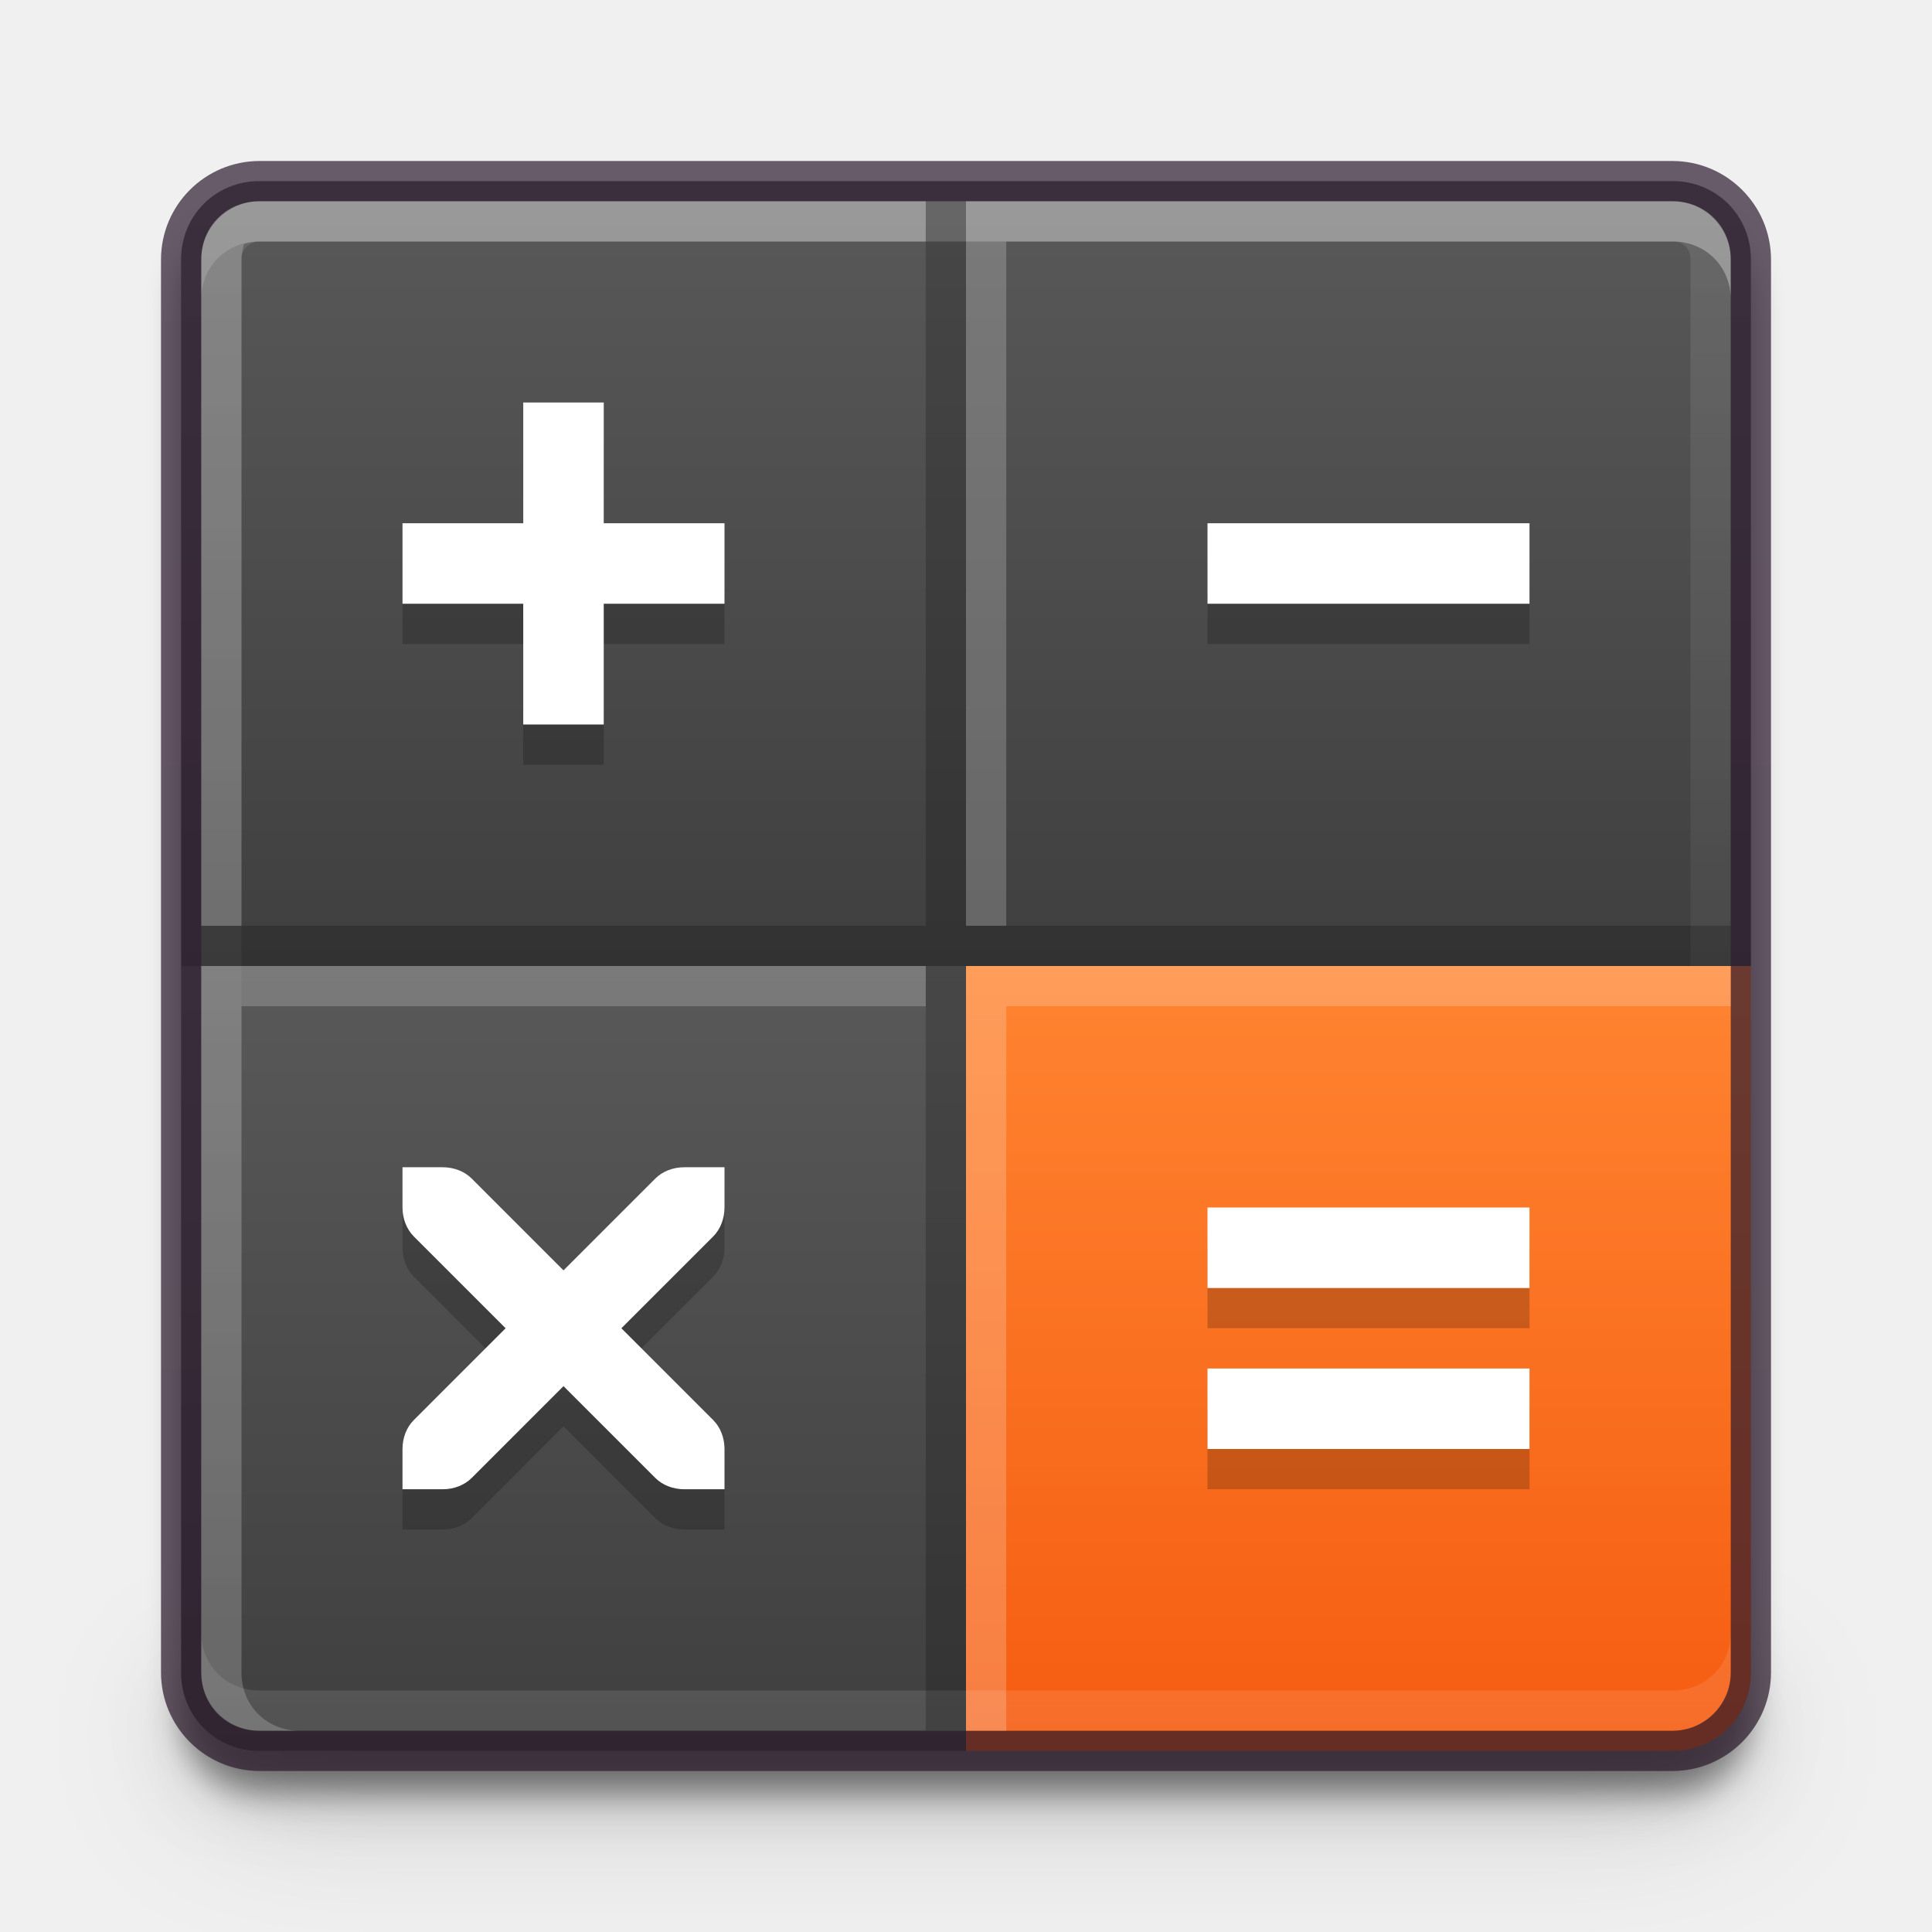
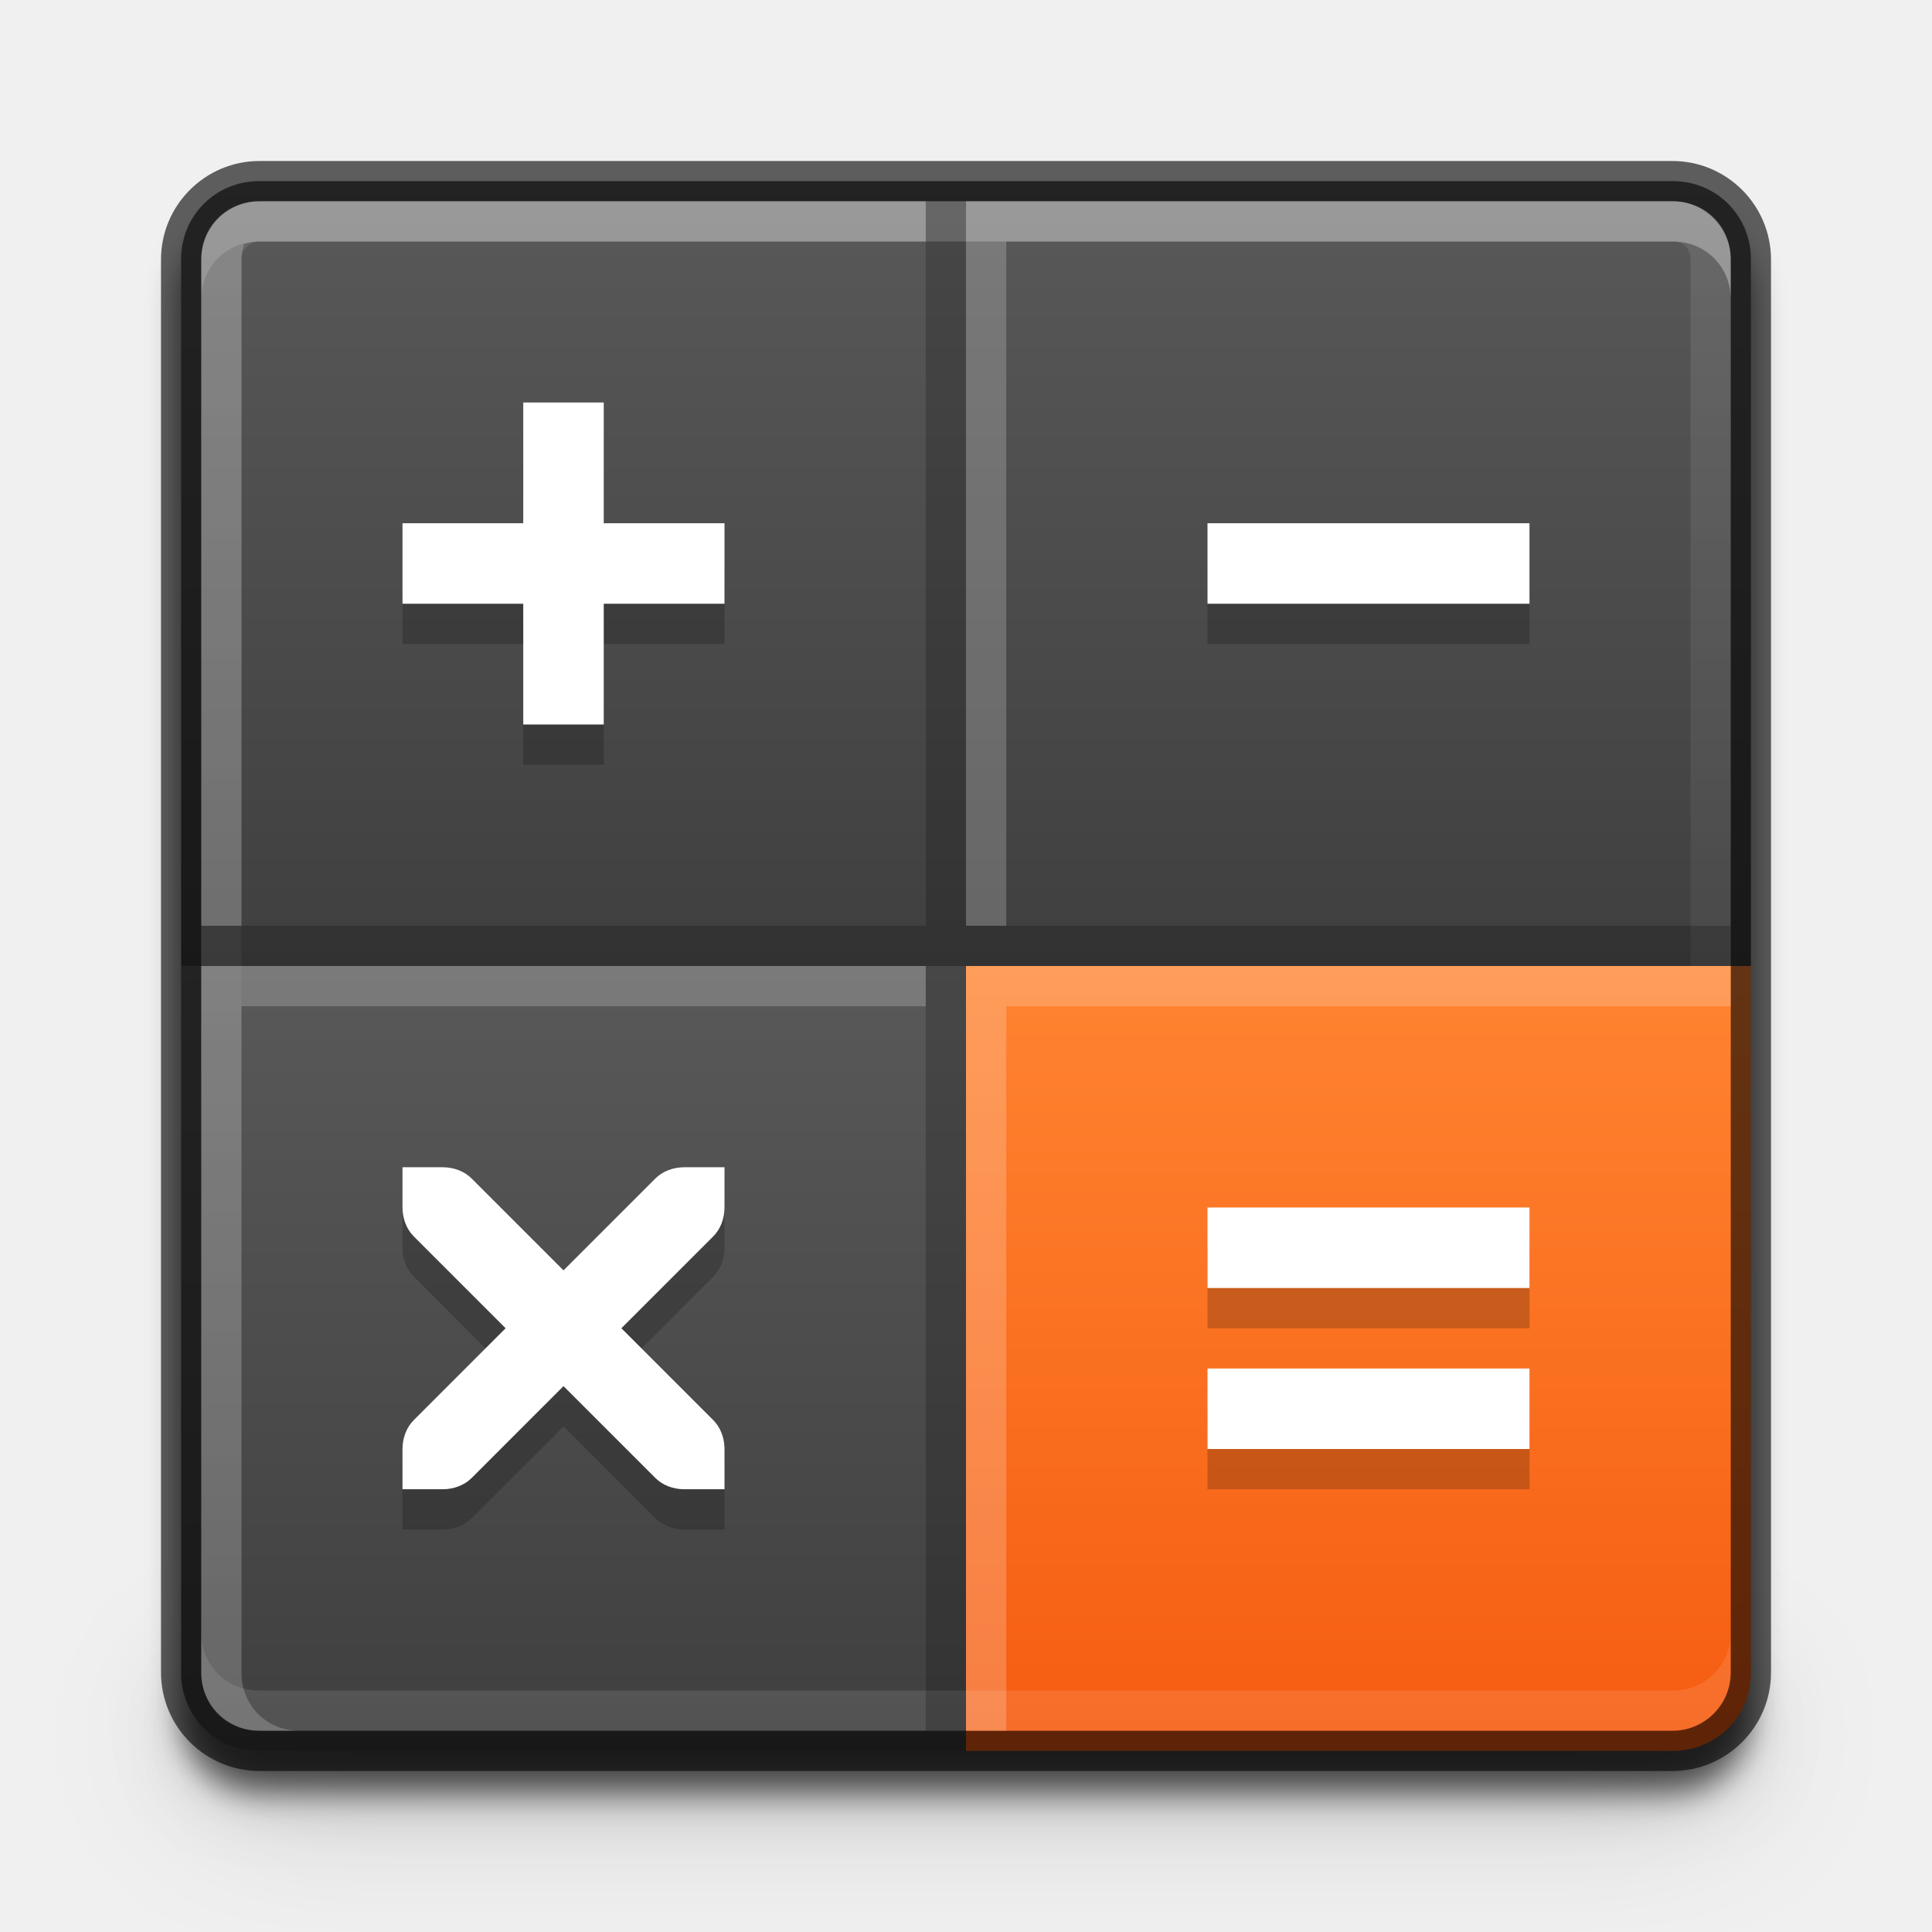
<svg xmlns="http://www.w3.org/2000/svg" xmlns:xlink="http://www.w3.org/1999/xlink" version="1.1" width="48" height="48" id="svg3759">
  <defs id="defs3761">
    <linearGradient id="linearGradient4275">
      <stop id="stop4277" offset="0" style="stop-color:#2b1a2c;stop-opacity:1;" />
      <stop id="stop4279" offset="1" style="stop-color:#2f1c31;stop-opacity:1;" />
    </linearGradient>
    <linearGradient id="linearGradient4157">
      <stop id="stop4159" offset="0" style="stop-color:#ffeeea;stop-opacity:1;" />
      <stop id="stop4161" offset="1" style="stop-color:#fff5ee;stop-opacity:1;" />
    </linearGradient>
    <linearGradient id="linearGradient4127">
      <stop id="stop4129" offset="0" style="stop-color:#8f2b12;stop-opacity:1;" />
      <stop id="stop4131" offset="1" style="stop-color:#82461a;stop-opacity:1;" />
    </linearGradient>
    <linearGradient xlink:href="#linearGradient4134" id="linearGradient4140" x1="789" y1="256" x2="827" y2="256" gradientUnits="userSpaceOnUse" />
    <linearGradient id="linearGradient4134">
      <stop style="stop-color:#ffffff;stop-opacity:1;" offset="0" id="stop4136" />
      <stop style="stop-color:#ffffff;stop-opacity:0;" offset="1" id="stop4138" />
    </linearGradient>
    <clipPath clipPathUnits="userSpaceOnUse" id="clipPath4130">
      <path id="path4132" d="M 790.438,237 C 789.626,237 789,237.626 789,238.438 l 0,35.094 c 0,0.812 0.626,1.469 1.438,1.469 l 35.125,0 c 0.812,0 1.438,-0.657 1.438,-1.469 l 0,-35.094 C 827,237.626 826.374,237 825.562,237 l -35.125,0 z" style="fill:#ba2222;fill-opacity:1;stroke:none" />
    </clipPath>
    <linearGradient id="linearGradient5618">
      <stop style="stop-color:#3e3e3e;stop-opacity:1;" offset="0" id="stop5620" />
      <stop style="stop-color:#595959;stop-opacity:1;" offset="1" id="stop5622" />
    </linearGradient>
    <filter color-interpolation-filters="sRGB" id="filter4155">
      <feGaussianBlur stdDeviation="0.39" id="feGaussianBlur4157" />
    </filter>
    <filter id="filter4023" x="-0.064" width="1.128" y="-0.995" height="2.991">
      <feGaussianBlur stdDeviation="1.011" id="feGaussianBlur4025" />
    </filter>
    <filter id="filter4033" x="-0.128" width="1.255" y="-1.991" height="4.982">
      <feGaussianBlur stdDeviation="2.022" id="feGaussianBlur4035" />
    </filter>
    <linearGradient xlink:href="#linearGradient3934" id="linearGradient3998" gradientUnits="userSpaceOnUse" gradientTransform="matrix(0,-1,1,0,68,556)" x1="292" y1="244" x2="332" y2="244" />
    <linearGradient id="linearGradient3934">
      <stop style="stop-color:#dd2f03;stop-opacity:1;" offset="0" id="stop3936" />
      <stop style="stop-color:#e96300;stop-opacity:1;" offset="1" id="stop3938" />
    </linearGradient>
-     <linearGradient xlink:href="#linearGradient4275" id="linearGradient4125" x1="-44" y1="-24" x2="-4" y2="-24" gradientUnits="userSpaceOnUse" />
    <linearGradient xlink:href="#outerBackgroundGradient-5-8" id="linearGradient3998-1" gradientUnits="userSpaceOnUse" gradientTransform="matrix(0,-1,1,0,68,556)" x1="292" y1="244" x2="332" y2="244" />
    <linearGradient id="outerBackgroundGradient-5-8">
      <stop style="stop-color:#4b384c;stop-opacity:1;" offset="0" id="stop3864-8-6-7" />
      <stop style="stop-color:#615962;stop-opacity:1;" offset="1" id="stop3866-9-1-1" />
    </linearGradient>
    <linearGradient xlink:href="#outerBackgroundGradient-0" id="linearGradient4343" gradientUnits="userSpaceOnUse" gradientTransform="matrix(0,-1,-1,0,-784,-980.3622)" x1="-1023.862" y1="-808" x2="-984.862" y2="-808" />
    <linearGradient xlink:href="#linearGradient4163" id="linearGradient4347" gradientUnits="userSpaceOnUse" gradientTransform="matrix(0,-1,-1,0,-784,-980.3622)" x1="-1023.862" y1="-808" x2="-984.862" y2="-808" />
    <linearGradient id="linearGradient4163">
      <stop id="stop4165" offset="0" style="stop-color:#f55c11;stop-opacity:1;" />
      <stop style="stop-color:#ff8431;stop-opacity:1;" offset="0.5" id="stop4672" />
      <stop style="stop-color:#ee7d1a;stop-opacity:1;" offset="1" id="stop4670" />
    </linearGradient>
    <linearGradient xlink:href="#outerBackgroundGradient-0" id="linearGradient4116" gradientUnits="userSpaceOnUse" gradientTransform="matrix(0,-1,1,0,68,556)" x1="292" y1="244" x2="332" y2="244" />
    <linearGradient id="outerBackgroundGradient-0">
      <stop style="stop-color:#3f3f3f;stop-opacity:1;" offset="0" id="stop3864-8-6-9" />
      <stop id="stop4668" offset="0.5" style="stop-color:#595959;stop-opacity:1;" />
      <stop id="stop4666" offset="0.5" style="stop-color:#3f3f3f;stop-opacity:1;" />
      <stop style="stop-color:#595959;stop-opacity:1;" offset="1" id="stop3866-9-1-6" />
    </linearGradient>
  </defs>
  <g id="layer1">
    <path style="opacity:0.5;fill:#000000;fill-opacity:1;stroke:none;display:inline;filter:url(#filter4023)" d="M 6.438,44 C 5.626,44 5,43.374 5,42.563 l 0,-1 c 0,0.812 0.626,1.438 1.438,1.438 l 35.125,0 c 0.812,0 1.438,-0.626 1.438,-1.438 l 0,1 c 0,0.812 -0.626,1.438 -1.438,1.438 l -35.125,0 z" id="path4147" />
    <path id="path4027" d="M 6.438,44 C 5.626,44 5,43.374 5,42.563 l 0,-1 c 0,0.812 0.626,1.438 1.438,1.438 l 35.125,0 c 0.812,0 1.438,-0.626 1.438,-1.438 l 0,1 c 0,0.812 -0.626,1.438 -1.438,1.438 l -35.125,0 z" style="opacity:0.4;fill:#000000;fill-opacity:1;stroke:none;display:inline;filter:url(#filter4033)" />
-     <rect rx="1.95" ry="1.95" transform="matrix(0,-1,-1,0,-784,-979.3622)" y="-827.5" x="-1023.862" height="39" width="39" id="rect4149" style="opacity:0.41;fill:#000000;fill-opacity:1;stroke:none;display:inline;filter:url(#filter4155)" />
+     <rect rx="1.95" ry="1.95" transform="matrix(0,-1,-1,0,-784,-979.3622)" y="-827.5" x="-1023.862" height="39" width="39" id="rect4149" style="opacity:0.61;fill:#000000;fill-opacity:1;stroke:none;display:inline;filter:url(#filter4155)" />
    <path style="fill:url(#linearGradient4343);fill-opacity:1;stroke:none;display:inline" d="M 6.438 4.5 C 5.357 4.5 4.5 5.357 4.5 6.438 L 4.5 24 L 4.5 41.562 C 4.5 42.643 5.357 43.5 6.438 43.5 L 24 43.5 L 24 24 L 43.5 24 L 43.5 6.438 C 43.5 5.357 42.643 4.5 41.562 4.5 L 24 4.5 L 6.438 4.5 z " id="path4341" />
    <path transform="matrix(0,1,-1,0,280,-784)" style="opacity:0.1;fill:none;stroke:url(#linearGradient4140);stroke-width:2;stroke-miterlimit:4;stroke-opacity:1;stroke-dasharray:none;display:inline" d="M 790.438,237 C 789.626,237 789,237.626 789,238.438 l 0,35.094 c 0,0.812 0.626,1.469 1.438,1.469 l 35.125,0 c 0.812,0 1.438,-0.657 1.438,-1.469 l 0,-35.094 C 827,237.626 826.374,237 825.562,237 l -35.125,0 z" id="path4128" clip-path="url(#clipPath4130)" />
    <path style="fill:url(#linearGradient4347);fill-opacity:1.0;stroke:none;display:inline" d="M 41.562,43.5 C 42.643,43.5 43.5,42.643 43.5,41.562 L 43.5,24 24,24 l 0,19.5 17.562,0 z" id="path4345" />
    <path style="opacity:0.15;fill:#ffffff;fill-opacity:1;stroke:none;display:inline" d="M 6.438,5 C 5.626,5 5,5.626 5,6.438 l 0,1 C 5,6.626 5.626,6 6.438,6 l 35.125,0 c 0.812,0 1.438,0.626 1.438,1.438 l 0,-1 c 0,-0.812 -0.626,-1.438 -1.438,-1.438 l -35.125,0 z" id="rect4089-4" />
    <path id="path4105" d="M 6.438,43 C 5.626,43 5,42.374 5,41.563 L 5,40.563 c 0,0.812 0.626,1.437 1.438,1.437 l 35.125,0 c 0.812,0 1.438,-0.626 1.438,-1.437 l 0,1 c 0,0.812 -0.626,1.438 -1.438,1.438 l -35.125,0 z" style="opacity:0.1;fill:#ffffff;fill-opacity:1;stroke:none;display:inline" />
-     <rect style="opacity:0.71;fill:none;stroke:url(#linearGradient4125);stroke-opacity:1;display:inline" id="rect4085" width="39" height="39" x="-43.5" y="-43.5" transform="matrix(0,-1,-1,0,0,0)" ry="1.95" rx="1.95" />
+     <rect style="opacity:0.61;fill:none;stroke:#000000;stroke-opacity:1;display:inline" id="rect4085" width="39" height="39" x="-43.5" y="-43.5" transform="matrix(0,-1,-1,0,0,0)" ry="1.95" rx="1.95" />
    <path style="opacity:0.2;fill:#000000;fill-opacity:1;stroke:none" d="M 23 5 L 23 23 L 5 23 L 5 24 L 23 24 L 23 43 L 24 43 L 24 24 L 43 24 L 43 23 L 24 23 L 24 5 L 23 5 z " id="rect4399" />
    <path style="opacity:0.2;fill:#ffffff;fill-opacity:1;stroke:none" d="M 6.438 5 C 5.626 5 5 5.626 5 6.438 L 5 7.438 L 5 23 L 6 23 L 6 6.438 C 6 6.302 6.03 6.185 6.062 6.062 C 6.185 6.03 6.302 6 6.438 6 L 23 6 L 23 5 L 7.438 5 L 6.438 5 z M 24 5 L 24 6 L 24 23 L 25 23 L 25 6 L 41.562 6 C 42.374 6 43 6.626 43 7.438 L 43 6.438 C 43 5.626 42.374 5 41.562 5 L 25 5 L 24 5 z M 5 24 L 5 25 L 5 41.562 C 5 42.374 5.626 43 6.438 43 L 7.438 43 C 6.626 43 6 42.374 6 41.562 L 6 25 L 23 25 L 23 24 L 6 24 L 5 24 z M 24 24 L 24 43 L 25 43 L 25 25 L 43 25 L 43 24 L 24 24 z " id="path4404" />
  </g>
  <g id="layer2">
    <path style="font-size:9.881px;font-style:normal;font-variant:normal;font-weight:normal;font-stretch:normal;line-height:125%;letter-spacing:0px;word-spacing:0px;opacity:0.2;fill:#000000;fill-opacity:1;stroke:none;display:inline;enable-background:new;font-family:Helvetica;-inkscape-font-specification:Helvetica" d="m 30,35 0,2 1,0 2,0 2,0 1,0 2,0 0,-2 -2,0 -1,0 -2,0 -1,0 z" id="path4266" />
    <path id="path4269" d="m 30,31 0,2 1,0 2,0 2,0 1,0 2,0 0,-2 -2,0 -1,0 -2,0 -1,0 z" style="font-size:9.881px;font-style:normal;font-variant:normal;font-weight:normal;font-stretch:normal;line-height:125%;letter-spacing:0px;word-spacing:0px;opacity:0.2;fill:#000000;fill-opacity:1;stroke:none;display:inline;enable-background:new;font-family:Helvetica;-inkscape-font-specification:Helvetica" />
    <path id="path4271" style="font-size:9.881px;font-style:normal;font-variant:normal;font-weight:normal;font-stretch:normal;line-height:125%;letter-spacing:0px;word-spacing:0px;opacity:0.2;fill:#000000;fill-opacity:1;stroke:none;display:inline;enable-background:new;font-family:Helvetica;-inkscape-font-specification:Helvetica" d="m 38,14 0,2 -8,0 0,-2 z" />
    <path d="m 13,14 0,-3 2,0 0,3 3,0 0,2 -3,0 0,3 -2,0 0,-3 -3,0 0,-2 z" style="font-size:9.881px;font-style:normal;font-variant:normal;font-weight:normal;font-stretch:normal;line-height:125%;letter-spacing:0px;word-spacing:0px;opacity:0.2;fill:#000000;fill-opacity:1;stroke:none;display:inline;enable-background:new;font-family:Helvetica;-inkscape-font-specification:Helvetica" id="path4273" />
    <path id="path4275" d="m 10,30 0,1 c 0,0.276 0.1,0.538 0.281,0.719 L 12.562,34 10.281,36.281 C 10.1,36.462 10,36.724 10,37 l 0,1 1,0 c 0.276,0 0.538,-0.1 0.719,-0.281 L 14,35.438 16.281,37.719 C 16.462,37.9 16.724,38 17,38 l 1,0 0,-1 c 0,-0.276 -0.1,-0.538 -0.281,-0.719 L 15.438,34 17.719,31.719 C 17.9,31.538 18,31.276 18,31 l 0,-1 -1,0 c -0.276,0 -0.538,0.1 -0.719,0.281 L 14,32.562 11.719,30.281 C 11.538,30.1 11.276,30 11,30 l -1,0 z" style="font-size:medium;font-style:normal;font-variant:normal;font-weight:normal;font-stretch:normal;text-indent:0;text-align:start;text-decoration:none;line-height:normal;letter-spacing:normal;word-spacing:normal;text-transform:none;direction:ltr;block-progression:tb;writing-mode:lr-tb;text-anchor:start;baseline-shift:baseline;opacity:0.2;color:#000000;fill:#000000;fill-opacity:1;stroke:none;stroke-width:2;marker:none;visibility:visible;display:inline;overflow:visible;enable-background:new;font-family:Sans;-inkscape-font-specification:Sans" />
    <path id="path4086" d="m 30,34 0,2 1,0 2,0 2,0 1,0 2,0 0,-2 -2,0 -1,0 -2,0 -1,0 z" style="font-size:9.881px;font-style:normal;font-variant:normal;font-weight:normal;font-stretch:normal;line-height:125%;letter-spacing:0px;word-spacing:0px;fill:#ffffff;fill-opacity:1;stroke:none;display:inline;enable-background:new;font-family:Helvetica;-inkscape-font-specification:Helvetica" />
    <path style="font-size:9.881px;font-style:normal;font-variant:normal;font-weight:normal;font-stretch:normal;line-height:125%;letter-spacing:0px;word-spacing:0px;fill:#ffffff;fill-opacity:1;stroke:none;display:inline;enable-background:new;font-family:Helvetica;-inkscape-font-specification:Helvetica" d="m 30,30 0,2 1,0 2,0 2,0 1,0 2,0 0,-2 -2,0 -1,0 -2,0 -1,0 z" id="path4118" />
    <path d="m 38,13 0,2 -8,0 0,-2 z" style="font-size:9.881px;font-style:normal;font-variant:normal;font-weight:normal;font-stretch:normal;line-height:125%;letter-spacing:0px;word-spacing:0px;fill:#ffffff;fill-opacity:1;stroke:none;display:inline;enable-background:new;font-family:Helvetica;-inkscape-font-specification:Helvetica" id="path4074" />
    <path id="path1080" style="font-size:9.881px;font-style:normal;font-variant:normal;font-weight:normal;font-stretch:normal;line-height:125%;letter-spacing:0px;word-spacing:0px;fill:#ffffff;fill-opacity:1;stroke:none;display:inline;enable-background:new;font-family:Helvetica;-inkscape-font-specification:Helvetica" d="m 13,13 0,-3 2,0 0,3 3,0 0,2 -3,0 0,3 -2,0 0,-3 -3,0 0,-2 z" />
    <path style="font-size:medium;font-style:normal;font-variant:normal;font-weight:normal;font-stretch:normal;text-indent:0;text-align:start;text-decoration:none;line-height:normal;letter-spacing:normal;word-spacing:normal;text-transform:none;direction:ltr;block-progression:tb;writing-mode:lr-tb;text-anchor:start;baseline-shift:baseline;color:#000000;fill:#ffffff;fill-opacity:1;stroke:none;stroke-width:2;marker:none;visibility:visible;display:inline;overflow:visible;enable-background:new;font-family:Sans;-inkscape-font-specification:Sans" d="m 10,29 0,1 c 0,0.276 0.1,0.538 0.281,0.719 L 12.562,33 10.281,35.281 C 10.1,35.462 10,35.724 10,36 l 0,1 1,0 c 0.276,0 0.538,-0.1 0.719,-0.281 L 14,34.438 16.281,36.719 C 16.462,36.9 16.724,37 17,37 l 1,0 0,-1 c 0,-0.276 -0.1,-0.538 -0.281,-0.719 L 15.438,33 17.719,30.719 C 17.9,30.538 18,30.276 18,30 l 0,-1 -1,0 c -0.276,0 -0.538,0.1 -0.719,0.281 L 14,31.562 11.719,29.281 C 11.538,29.1 11.276,29 11,29 l -1,0 z" id="path3346" />
  </g>
</svg>
